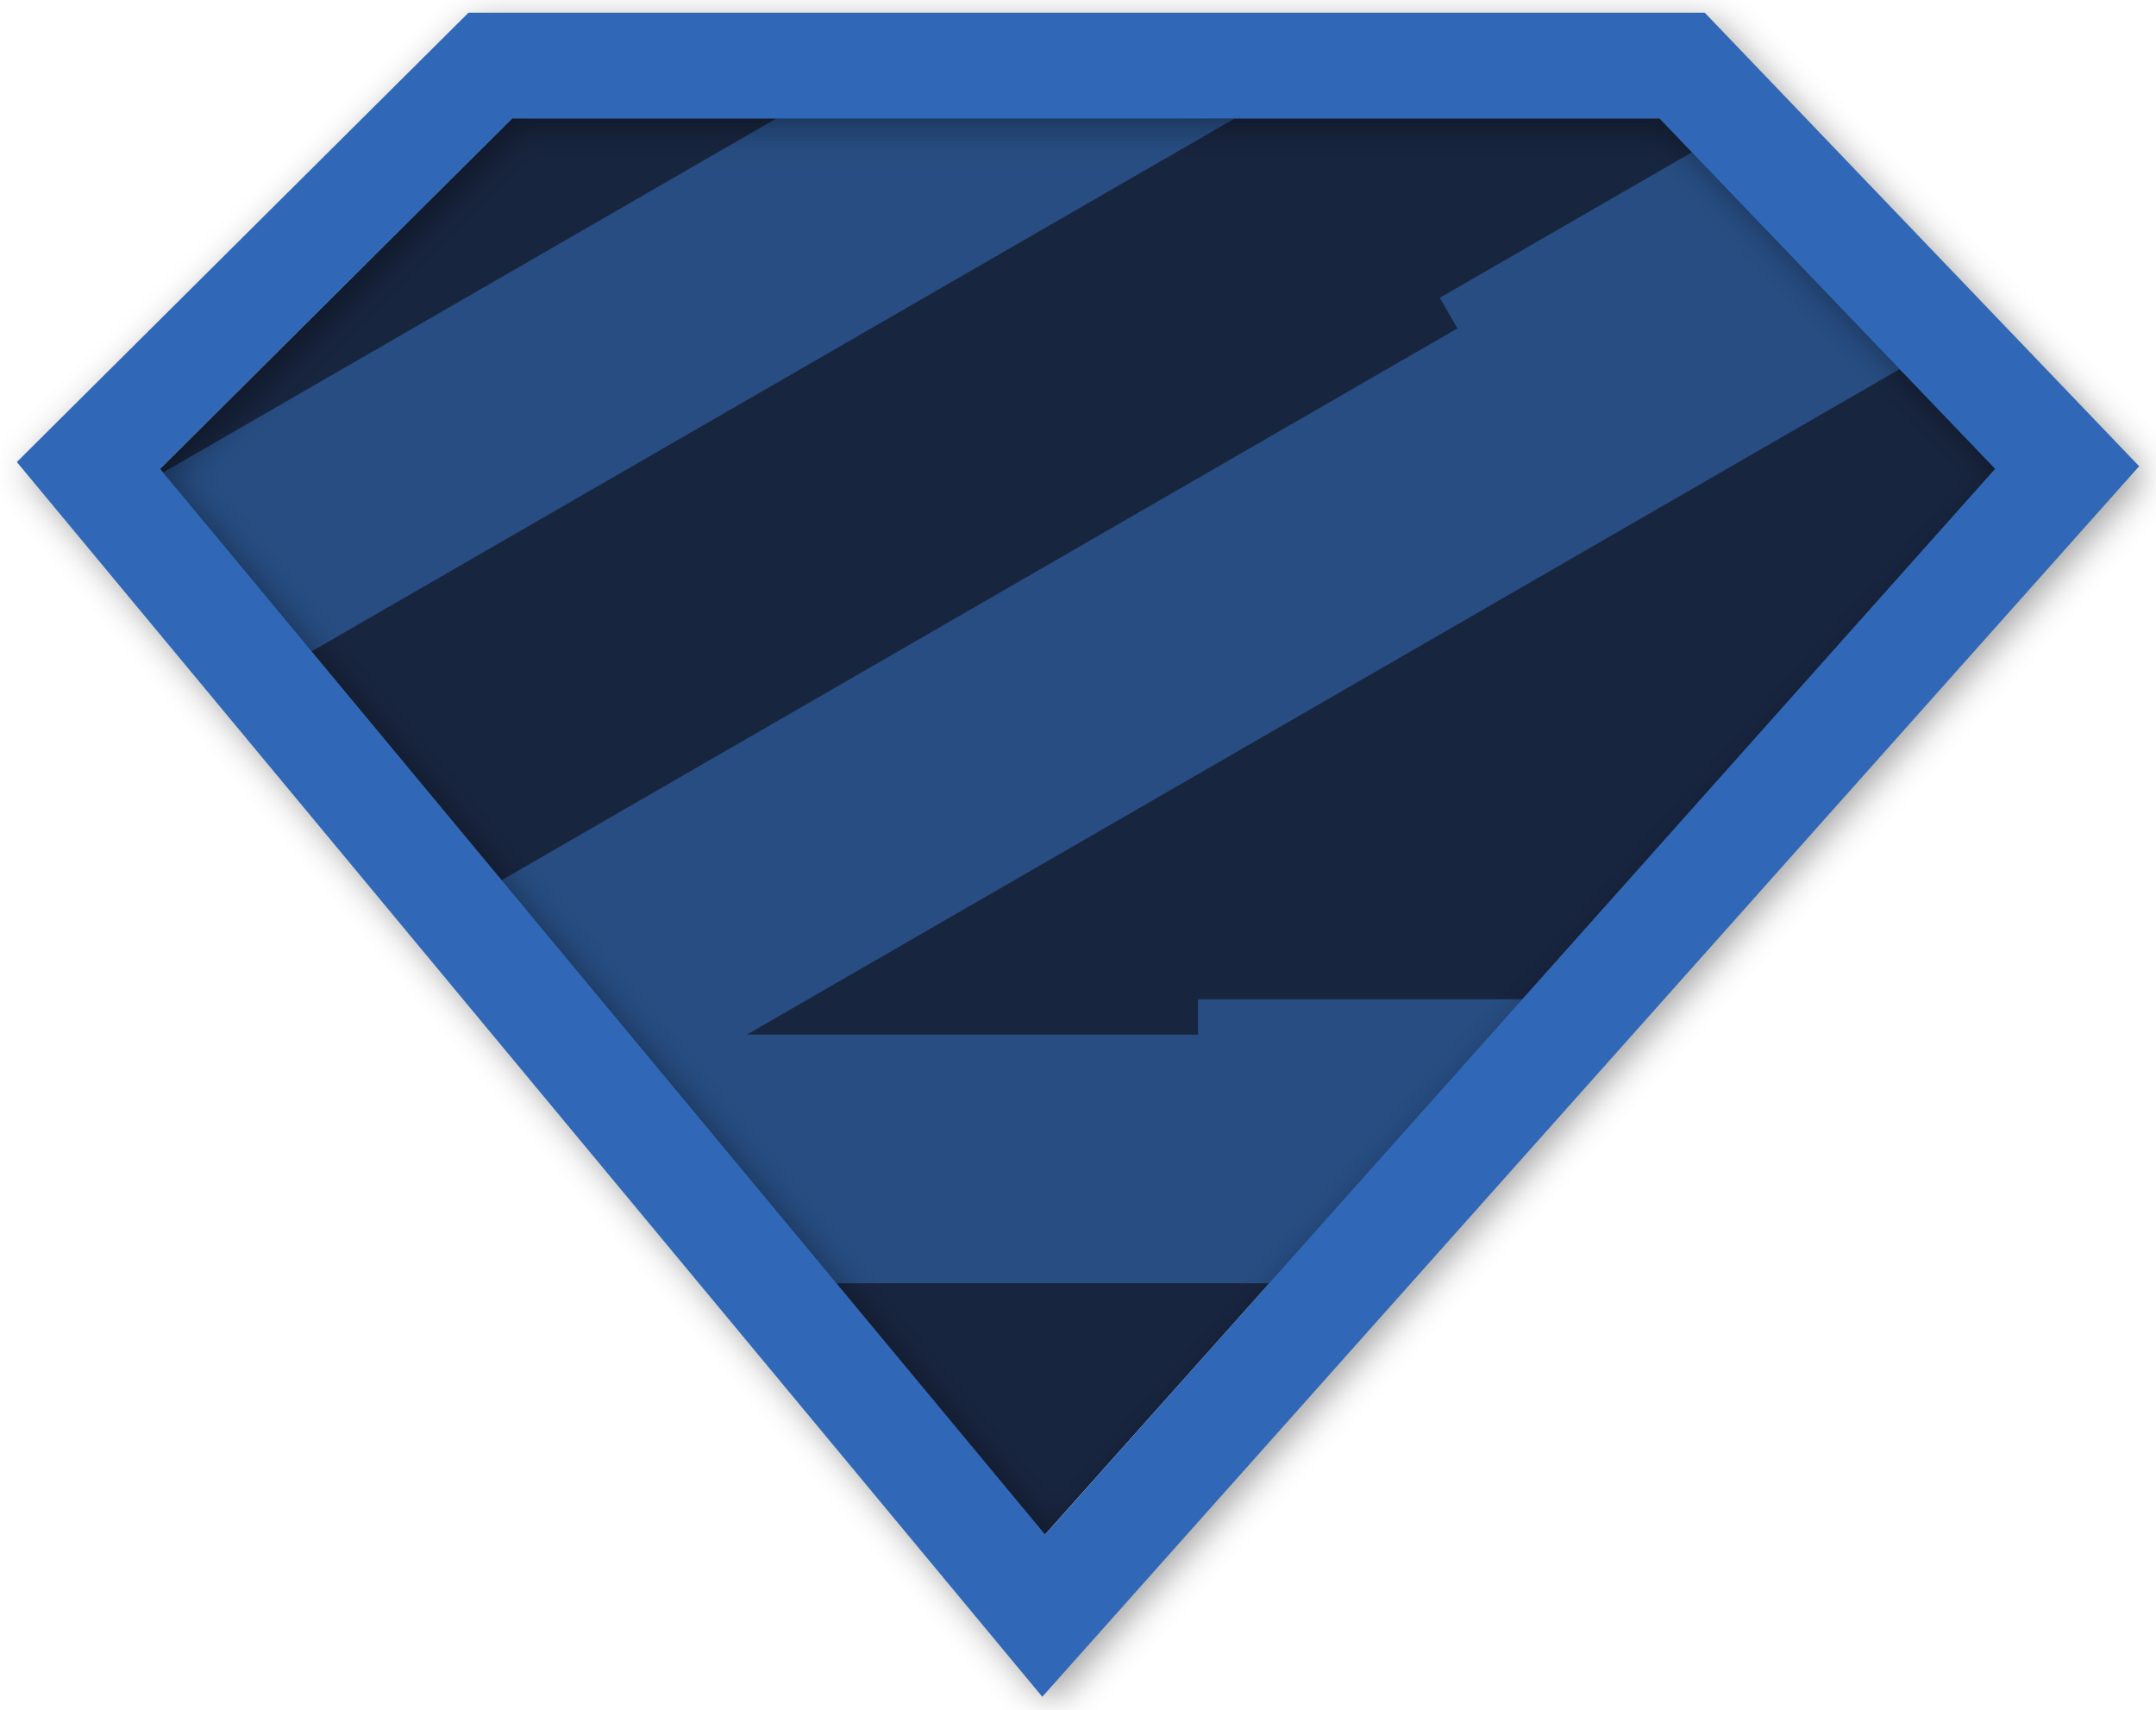
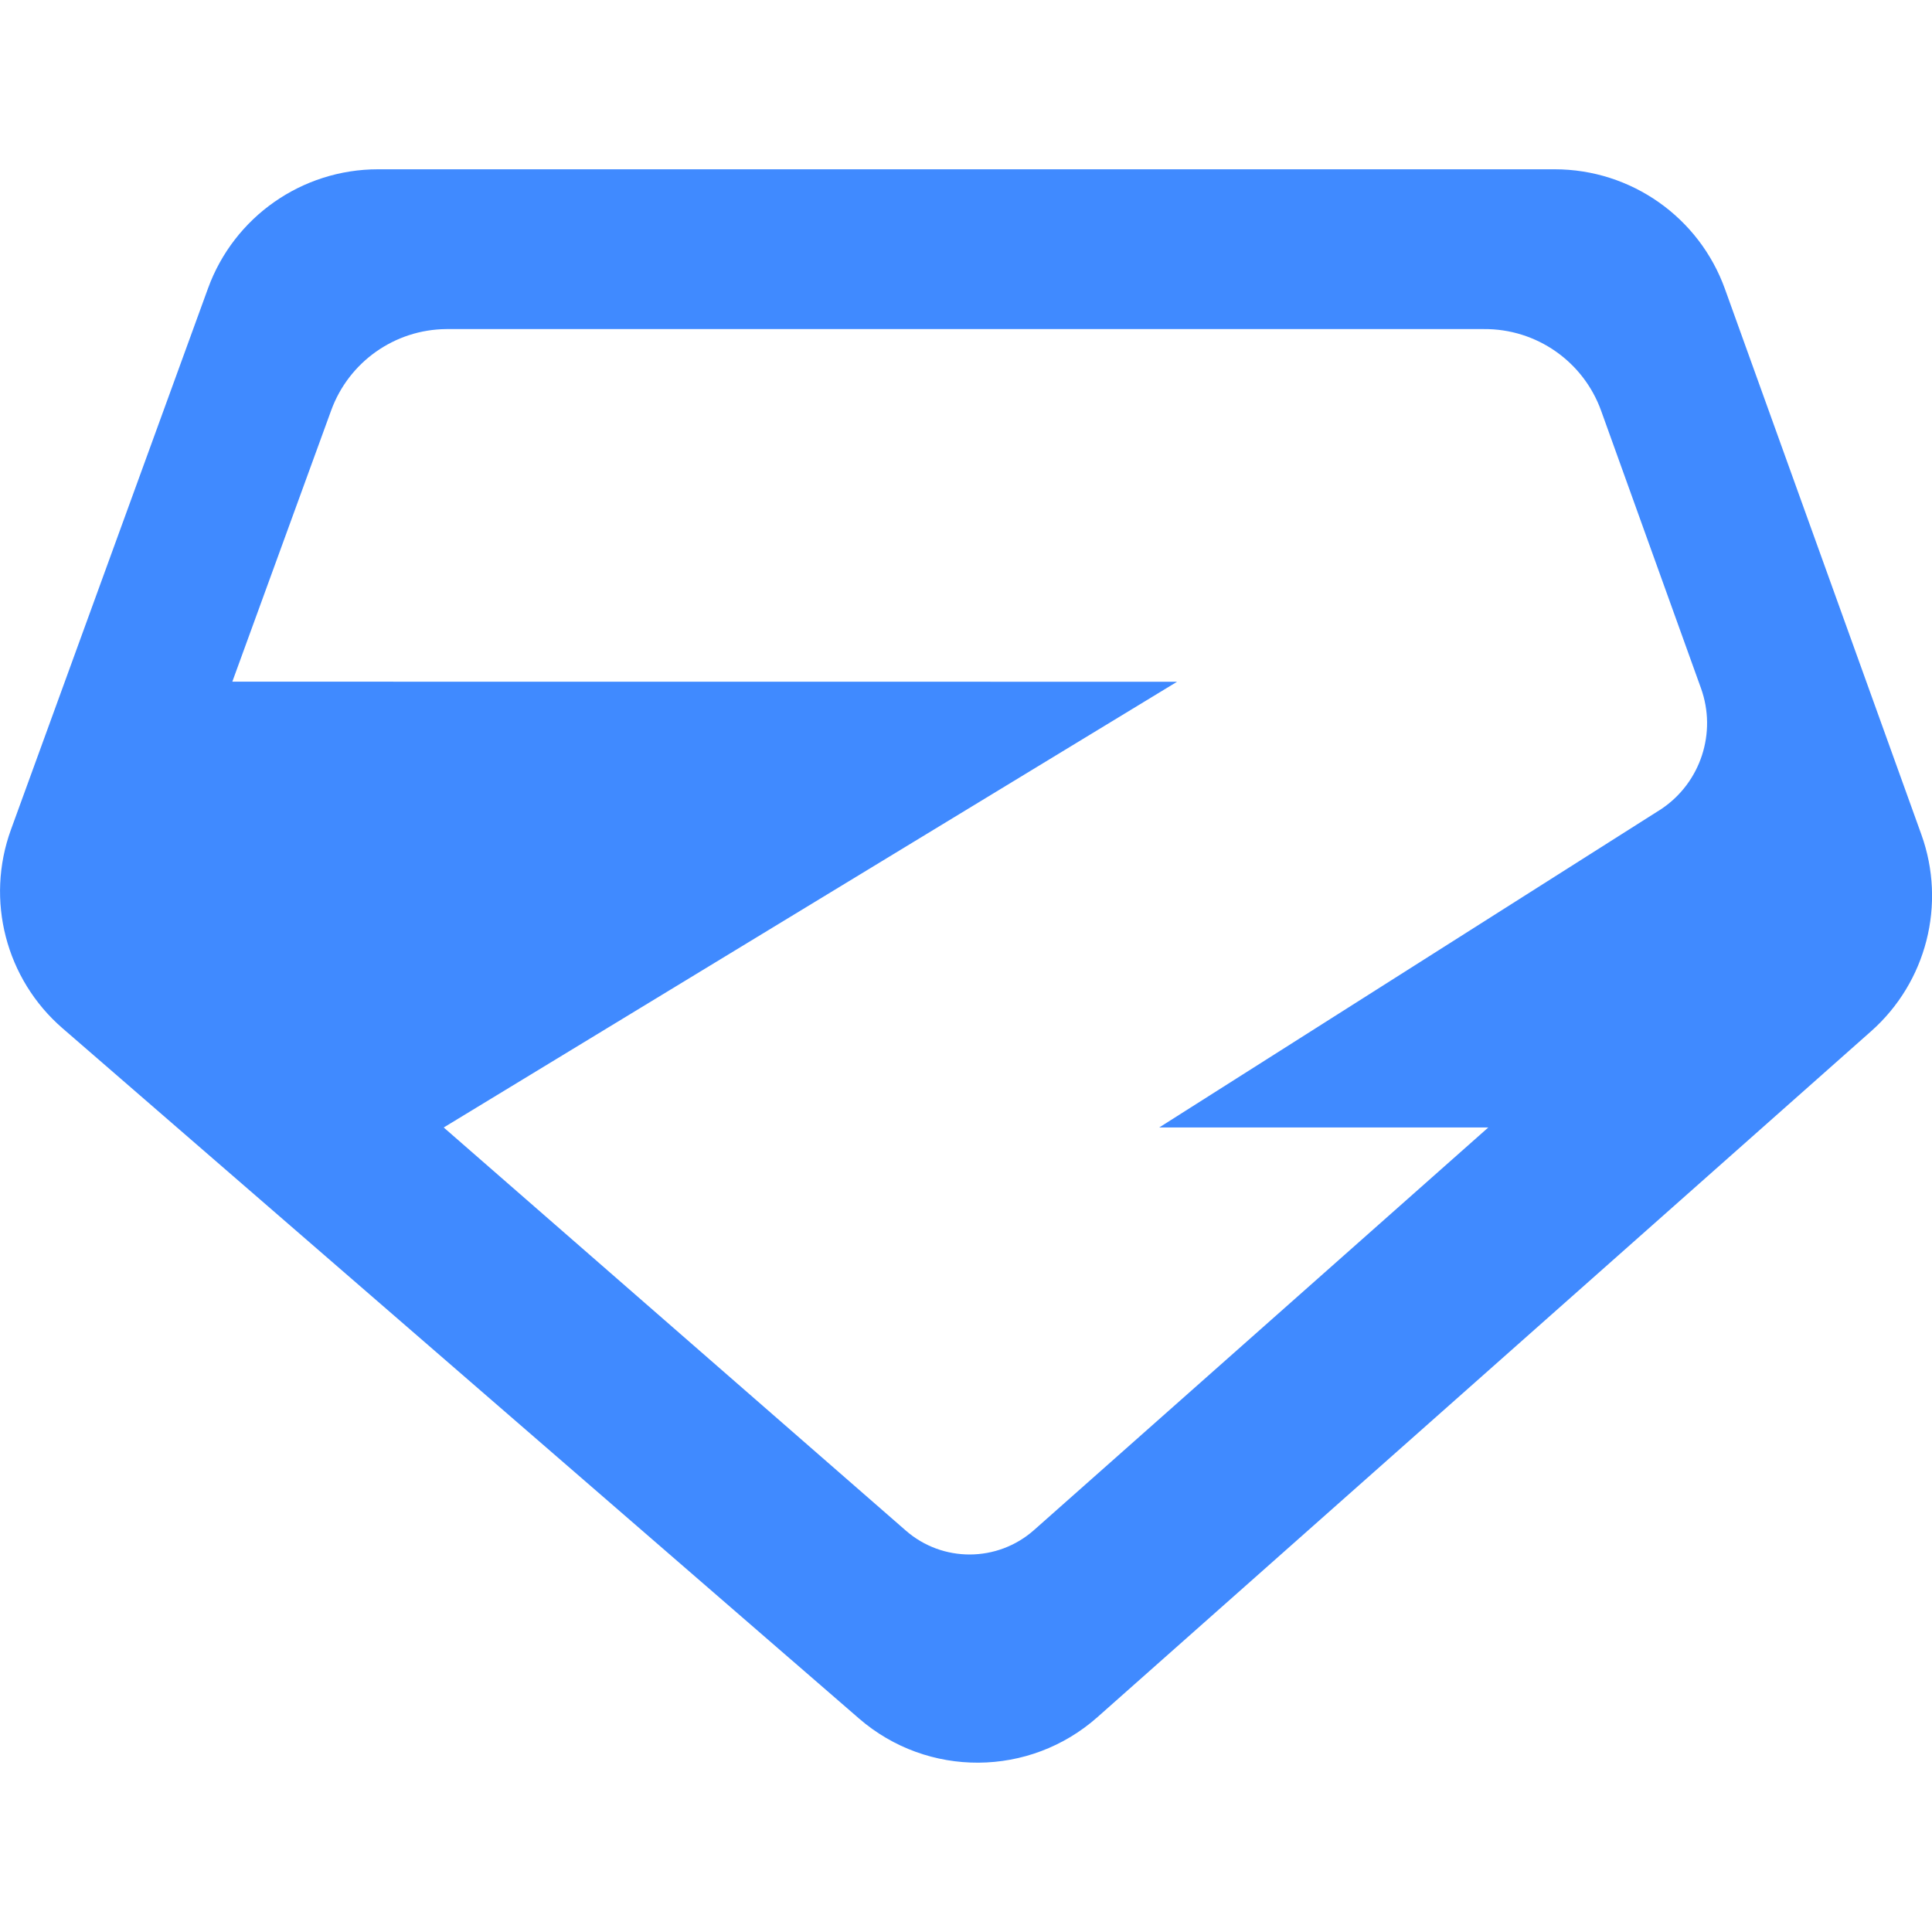
- <svg xmlns="http://www.w3.org/2000/svg" xmlns:xlink="http://www.w3.org/1999/xlink" width="256" height="203" viewBox="0 0 256 203">
-   <defs>
-     <filter id="a" width="105.2%" height="106.5%" x="-2.2%" y="-2.8%" filterUnits="objectBoundingBox">
-       <feOffset dx="1" dy="1" in="SourceAlpha" result="shadowOffsetOuter1" />
-       <feGaussianBlur in="shadowOffsetOuter1" result="shadowBlurOuter1" stdDeviation="2" />
-       <feColorMatrix in="shadowBlurOuter1" values="0 0 0 0 0 0 0 0 0 0 0 0 0 0 0 0 0 0 0.36 0" />
-     </filter>
-     <path id="b" d="M200.42 0H53.63L0 53.355l121.76 146.624 9.714-10.9L252 53.857 200.42 0Zm-5.362 12.562 39.84 41.6-112.8 126.558L17 54.162l41.815-41.6h136.243Z" />
-   </defs>
-   <path fill="#18253F" d="M60.816 14.033h136.278l39.933 41.69-112.989 126.554L18.957 55.724z" />
-   <path fill="#274D82" d="M151.427 152.386H98.013l-24.124-29.534 68.364-.002.002-4.19h39.078z" />
-   <path fill="#274D82" d="m225.56 43.834-147.382 85.09-19.226-24.051 114.099-65.877-2.096-3.631 30.391-17.546zM146.596 14.075 35.93 77.968 18.719 56.483l74.095-42.78z" />
-   <g transform="translate(2 1.51)">
-     <use xlink:href="#b" filter="url(#a)" />
-     <use xlink:href="#b" fill="#3068B7" />
-   </g>
+ <svg xmlns="http://www.w3.org/2000/svg" fill="#408AFF" role="img" viewBox="0 0 24 24">
+   <path d="M2.584 3.582a2.247 2.247 0 0 1 2.112-1.479h14.617c.948 0 1.794.595 2.115 1.487l2.44 6.777a2.248 2.248 0 0 1-.624 2.443l-9.61 8.52a2.247 2.247 0 0 1-2.963.018L.776 12.773a2.248 2.248 0 0 1-.64-2.467Zm12.038 4.887-9.11 5.537 5.74 5.007c.456.399 1.139.396 1.593-.006l5.643-5.001H14.4l6.239-3.957c.488-.328.69-.947.491-1.5l-1.24-3.446a1.535 1.535 0 0 0-1.456-1.015H5.545a1.535 1.535 0 0 0-1.431 1.01l-1.228 3.37z" />
</svg>
